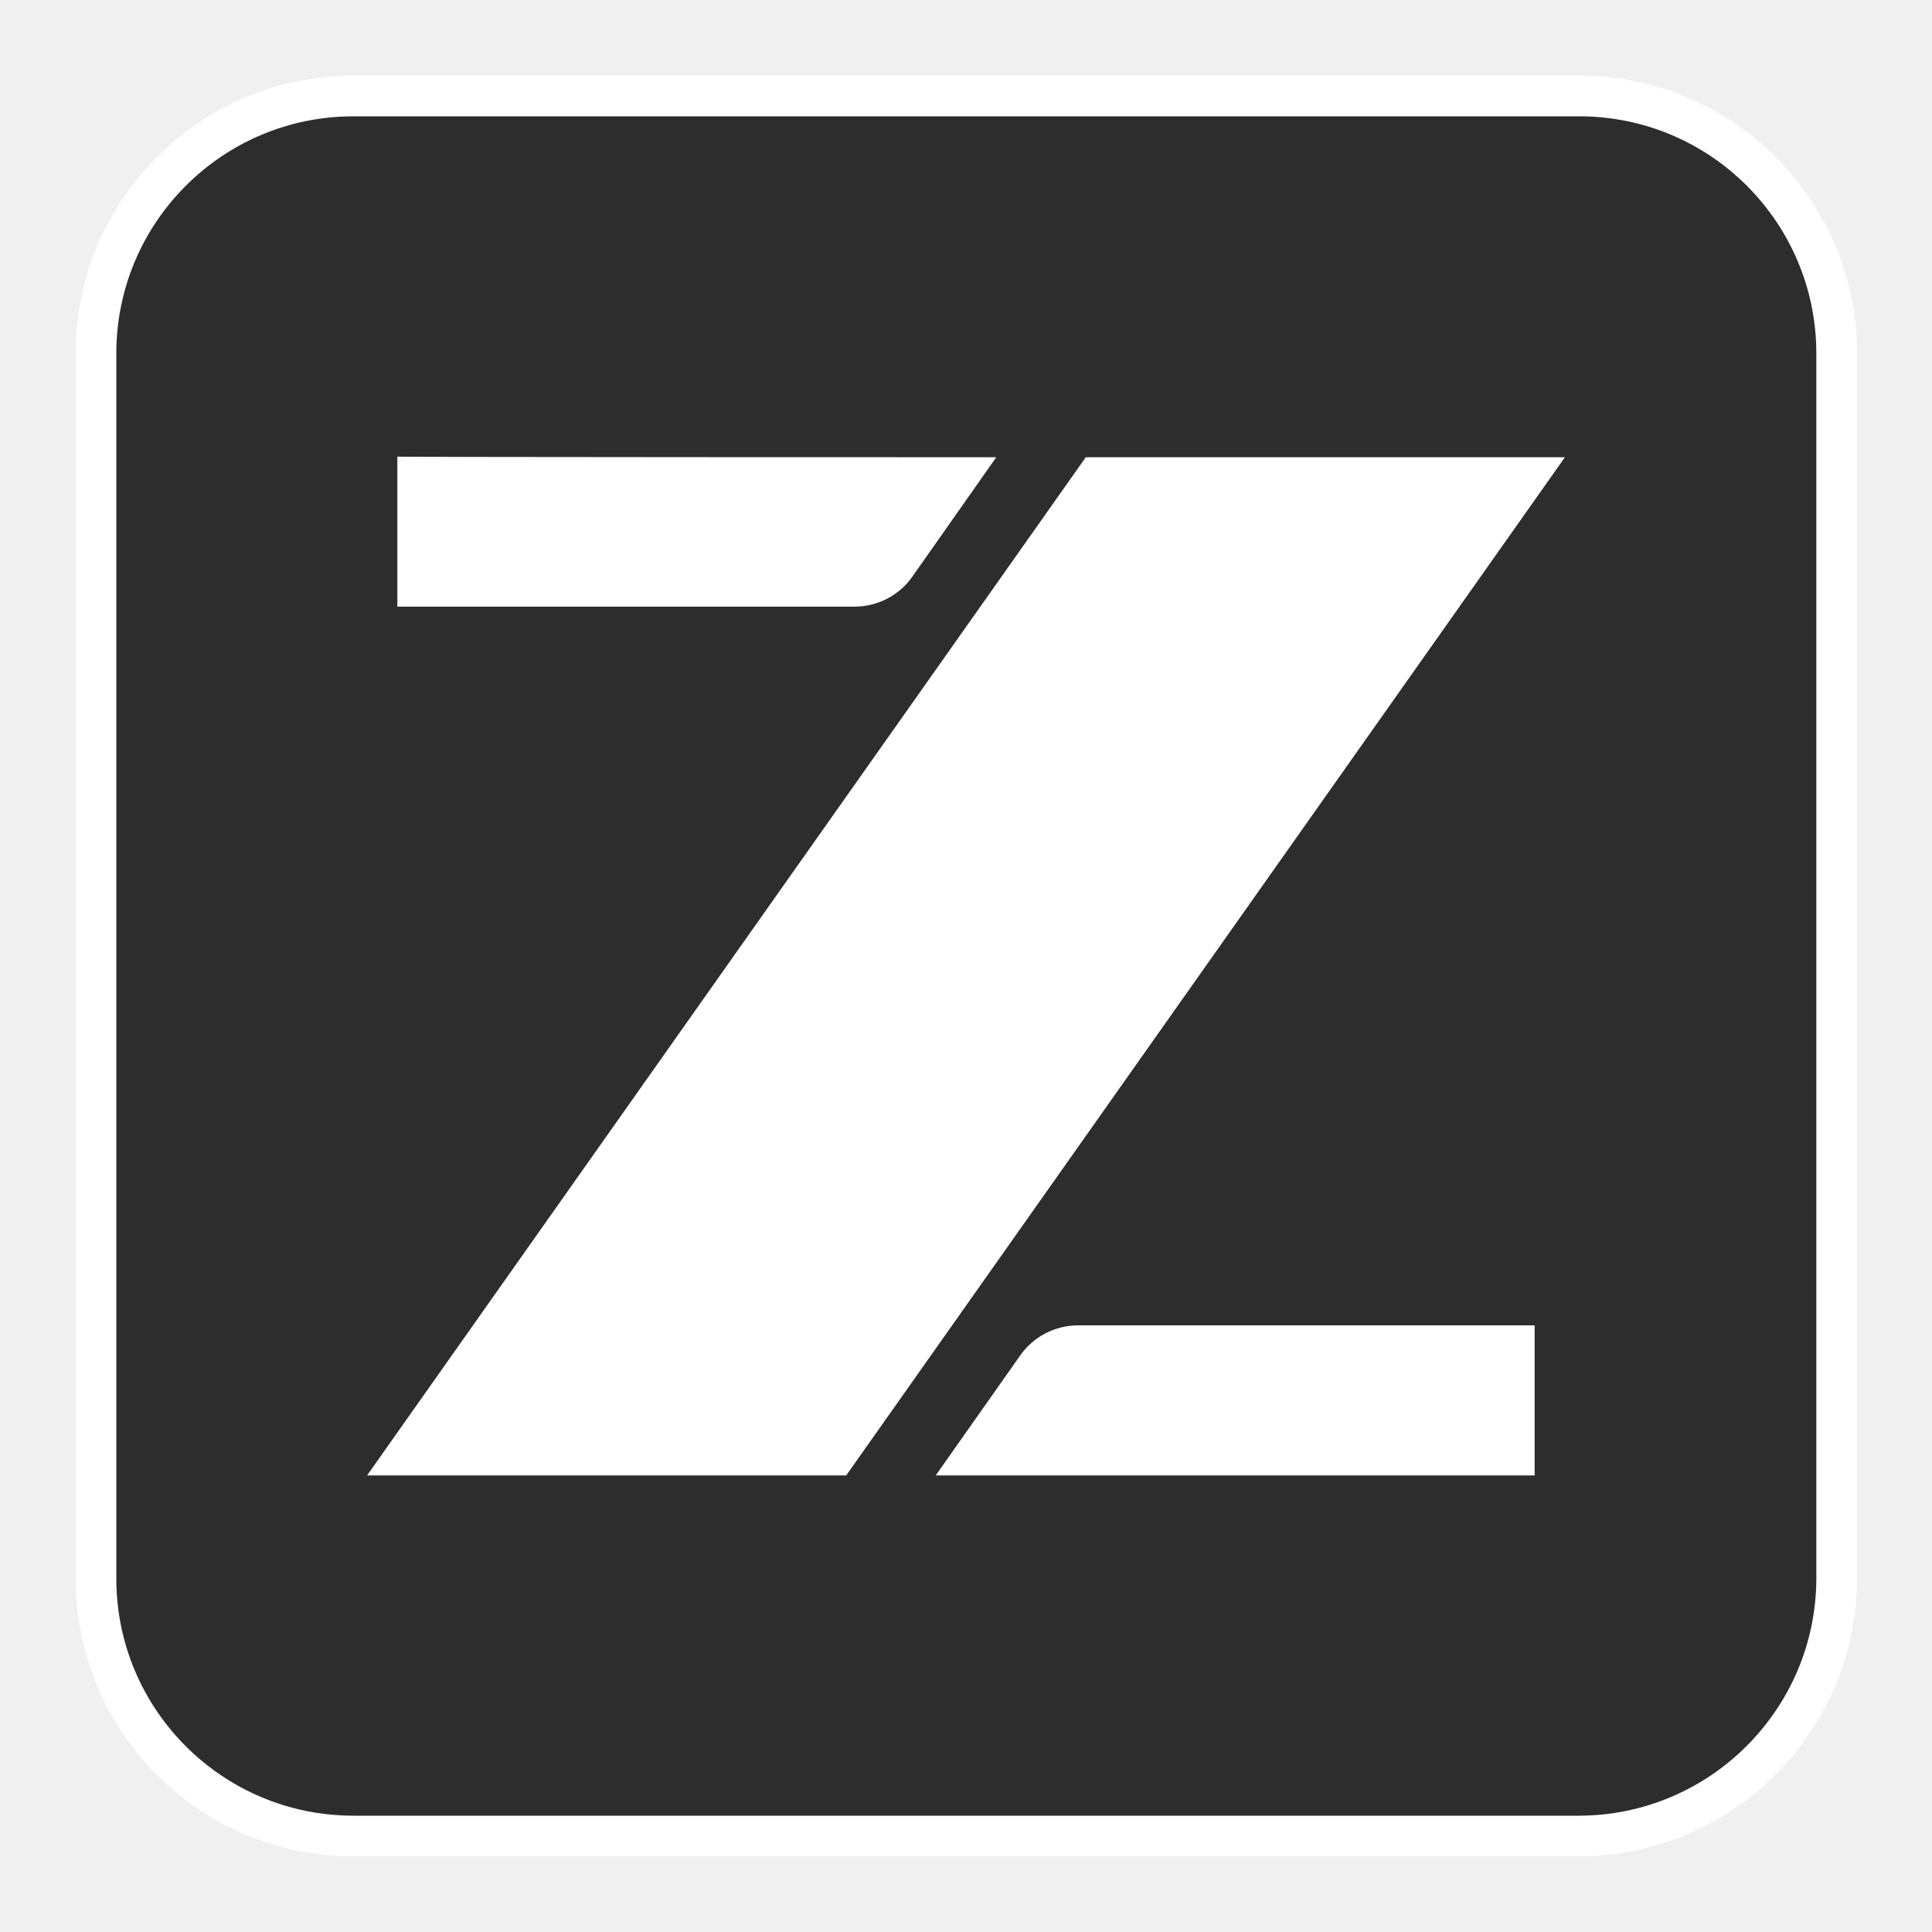
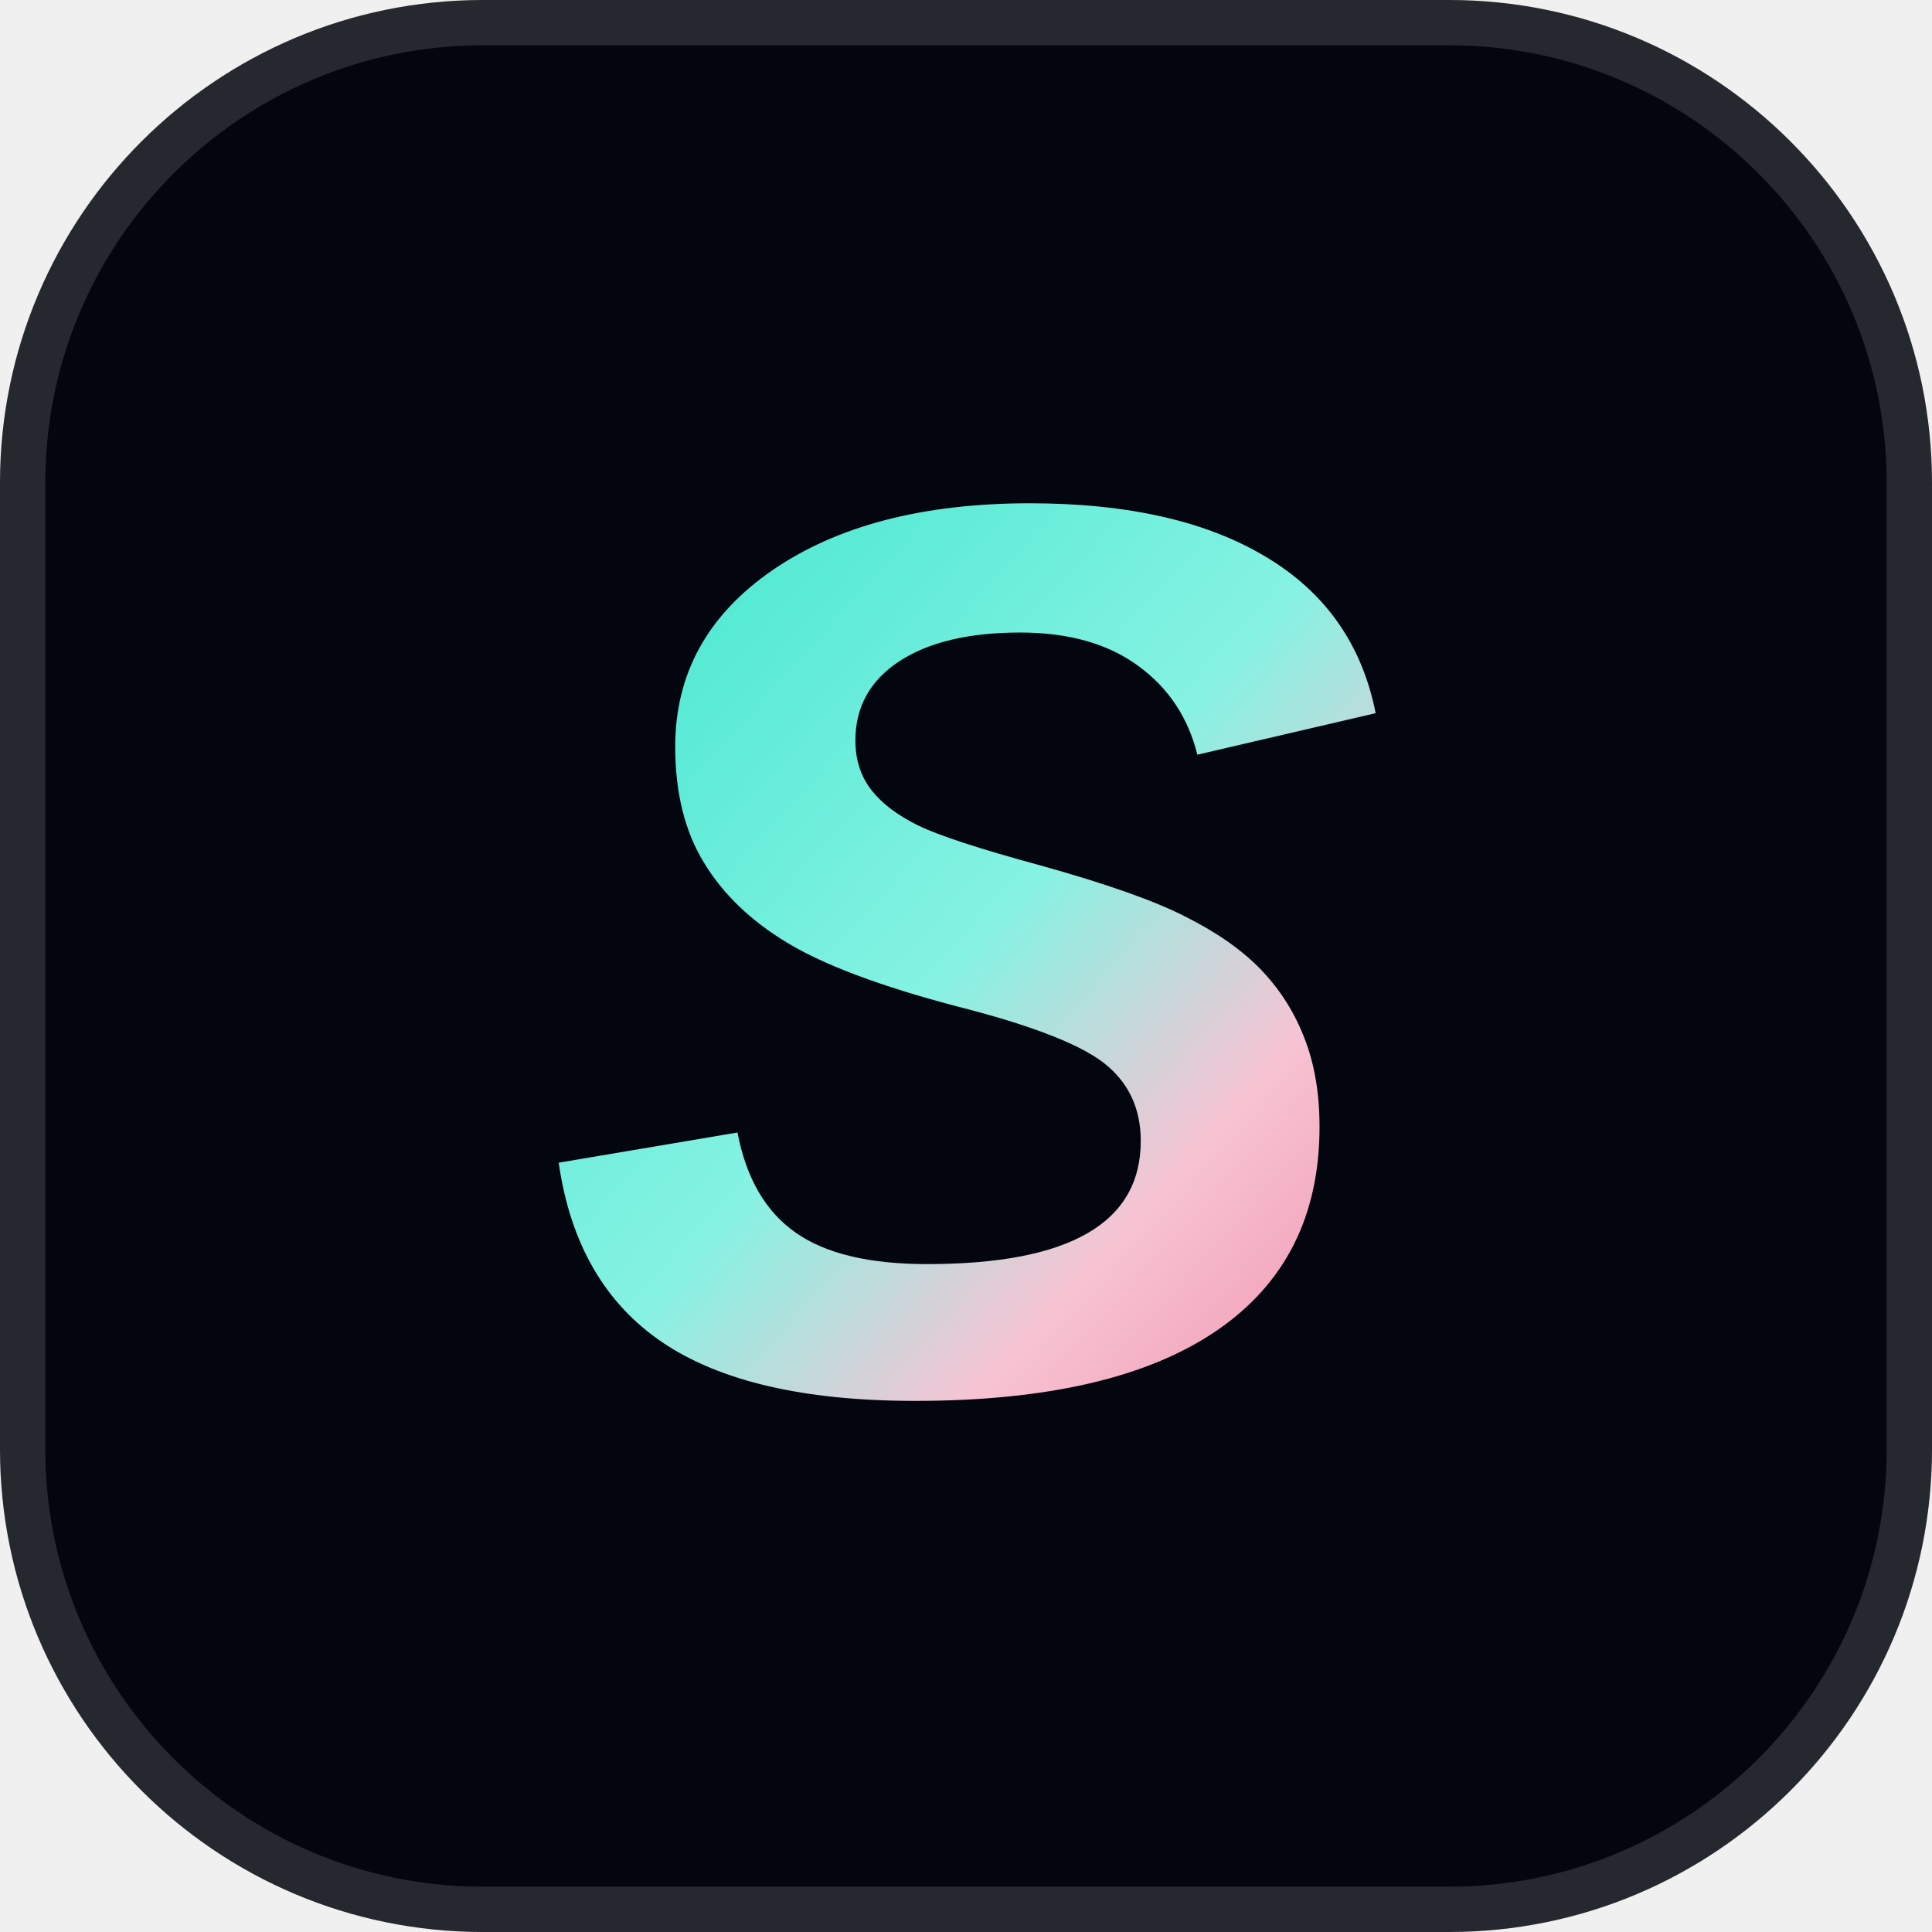
- <svg xmlns="http://www.w3.org/2000/svg" version="1.1" x="0px" y="0px" viewBox="0 0 30 30" style="enable-background:new 0 0 30 30;" xml:space="preserve">
+ <svg xmlns="http://www.w3.org/2000/svg" viewBox="0 0 64 64">
  <defs>
-     <style type="text/css">
-     .st194{fill:#2D2D2D;stroke:#FFFFFF;stroke-width:0.632;stroke-miterlimit:10;}
-     .st23{fill:#FFFFFF;}
- 
-     .z-breathe {
-       animation: breathe 2.5s ease-in-out infinite;
-     }
- 
-     @keyframes breathe {
-       0%, 100% { opacity: 0.7; }
-       50% { opacity: 1; }
-     }
-   </style>
+     <linearGradient id="spectrum" x1="0" y1="0" x2="1" y2="1">
+       <stop offset="0" stop-color="#3EE6CD" />
+       <stop offset="0.5" stop-color="#86F2E3" />
+       <stop offset="0.75" stop-color="#F7C3D3" />
+       <stop offset="1" stop-color="#F090AC" />
+     </linearGradient>
  </defs>
-   <g>
-     <path class="st194" d="M24.51,28.51H5.49c-2.21,0-4-1.79-4-4V5.49c0-2.21,1.79-4,4-4h19.03c2.21,0,4,1.79,4,4v19.03     C28.51,26.72,26.72,28.51,24.51,28.51z" />
-     <g class="z-breathe">
-       <path class="st23" d="M15.47,7.1l-1.3,1.85c-0.2,0.29-0.54,0.47-0.9,0.47h-7.1V7.09C6.16,7.1,15.47,7.1,15.47,7.1z" />
-       <polygon class="st23" points="24.3,7.1 13.14,22.91 5.7,22.91 16.86,7.1" />
-       <path class="st23" d="M14.53,22.91l1.31-1.86c0.2-0.29,0.54-0.47,0.9-0.47h7.09v2.33H14.53z" />
-     </g>
-   </g>
+   <rect width="64" height="64" rx="16" fill="#03060E" />
+   <rect x="0.75" y="0.75" width="62.5" height="62.5" rx="15.25" fill="none" stroke="rgba(255,255,255,0.14)" stroke-width="1.5" />
+   <text x="32" y="46" font-family="Arial, Helvetica, sans-serif" font-size="42" font-weight="900" font-style="italic" fill="url(#spectrum)" text-anchor="middle">S</text>
</svg>
